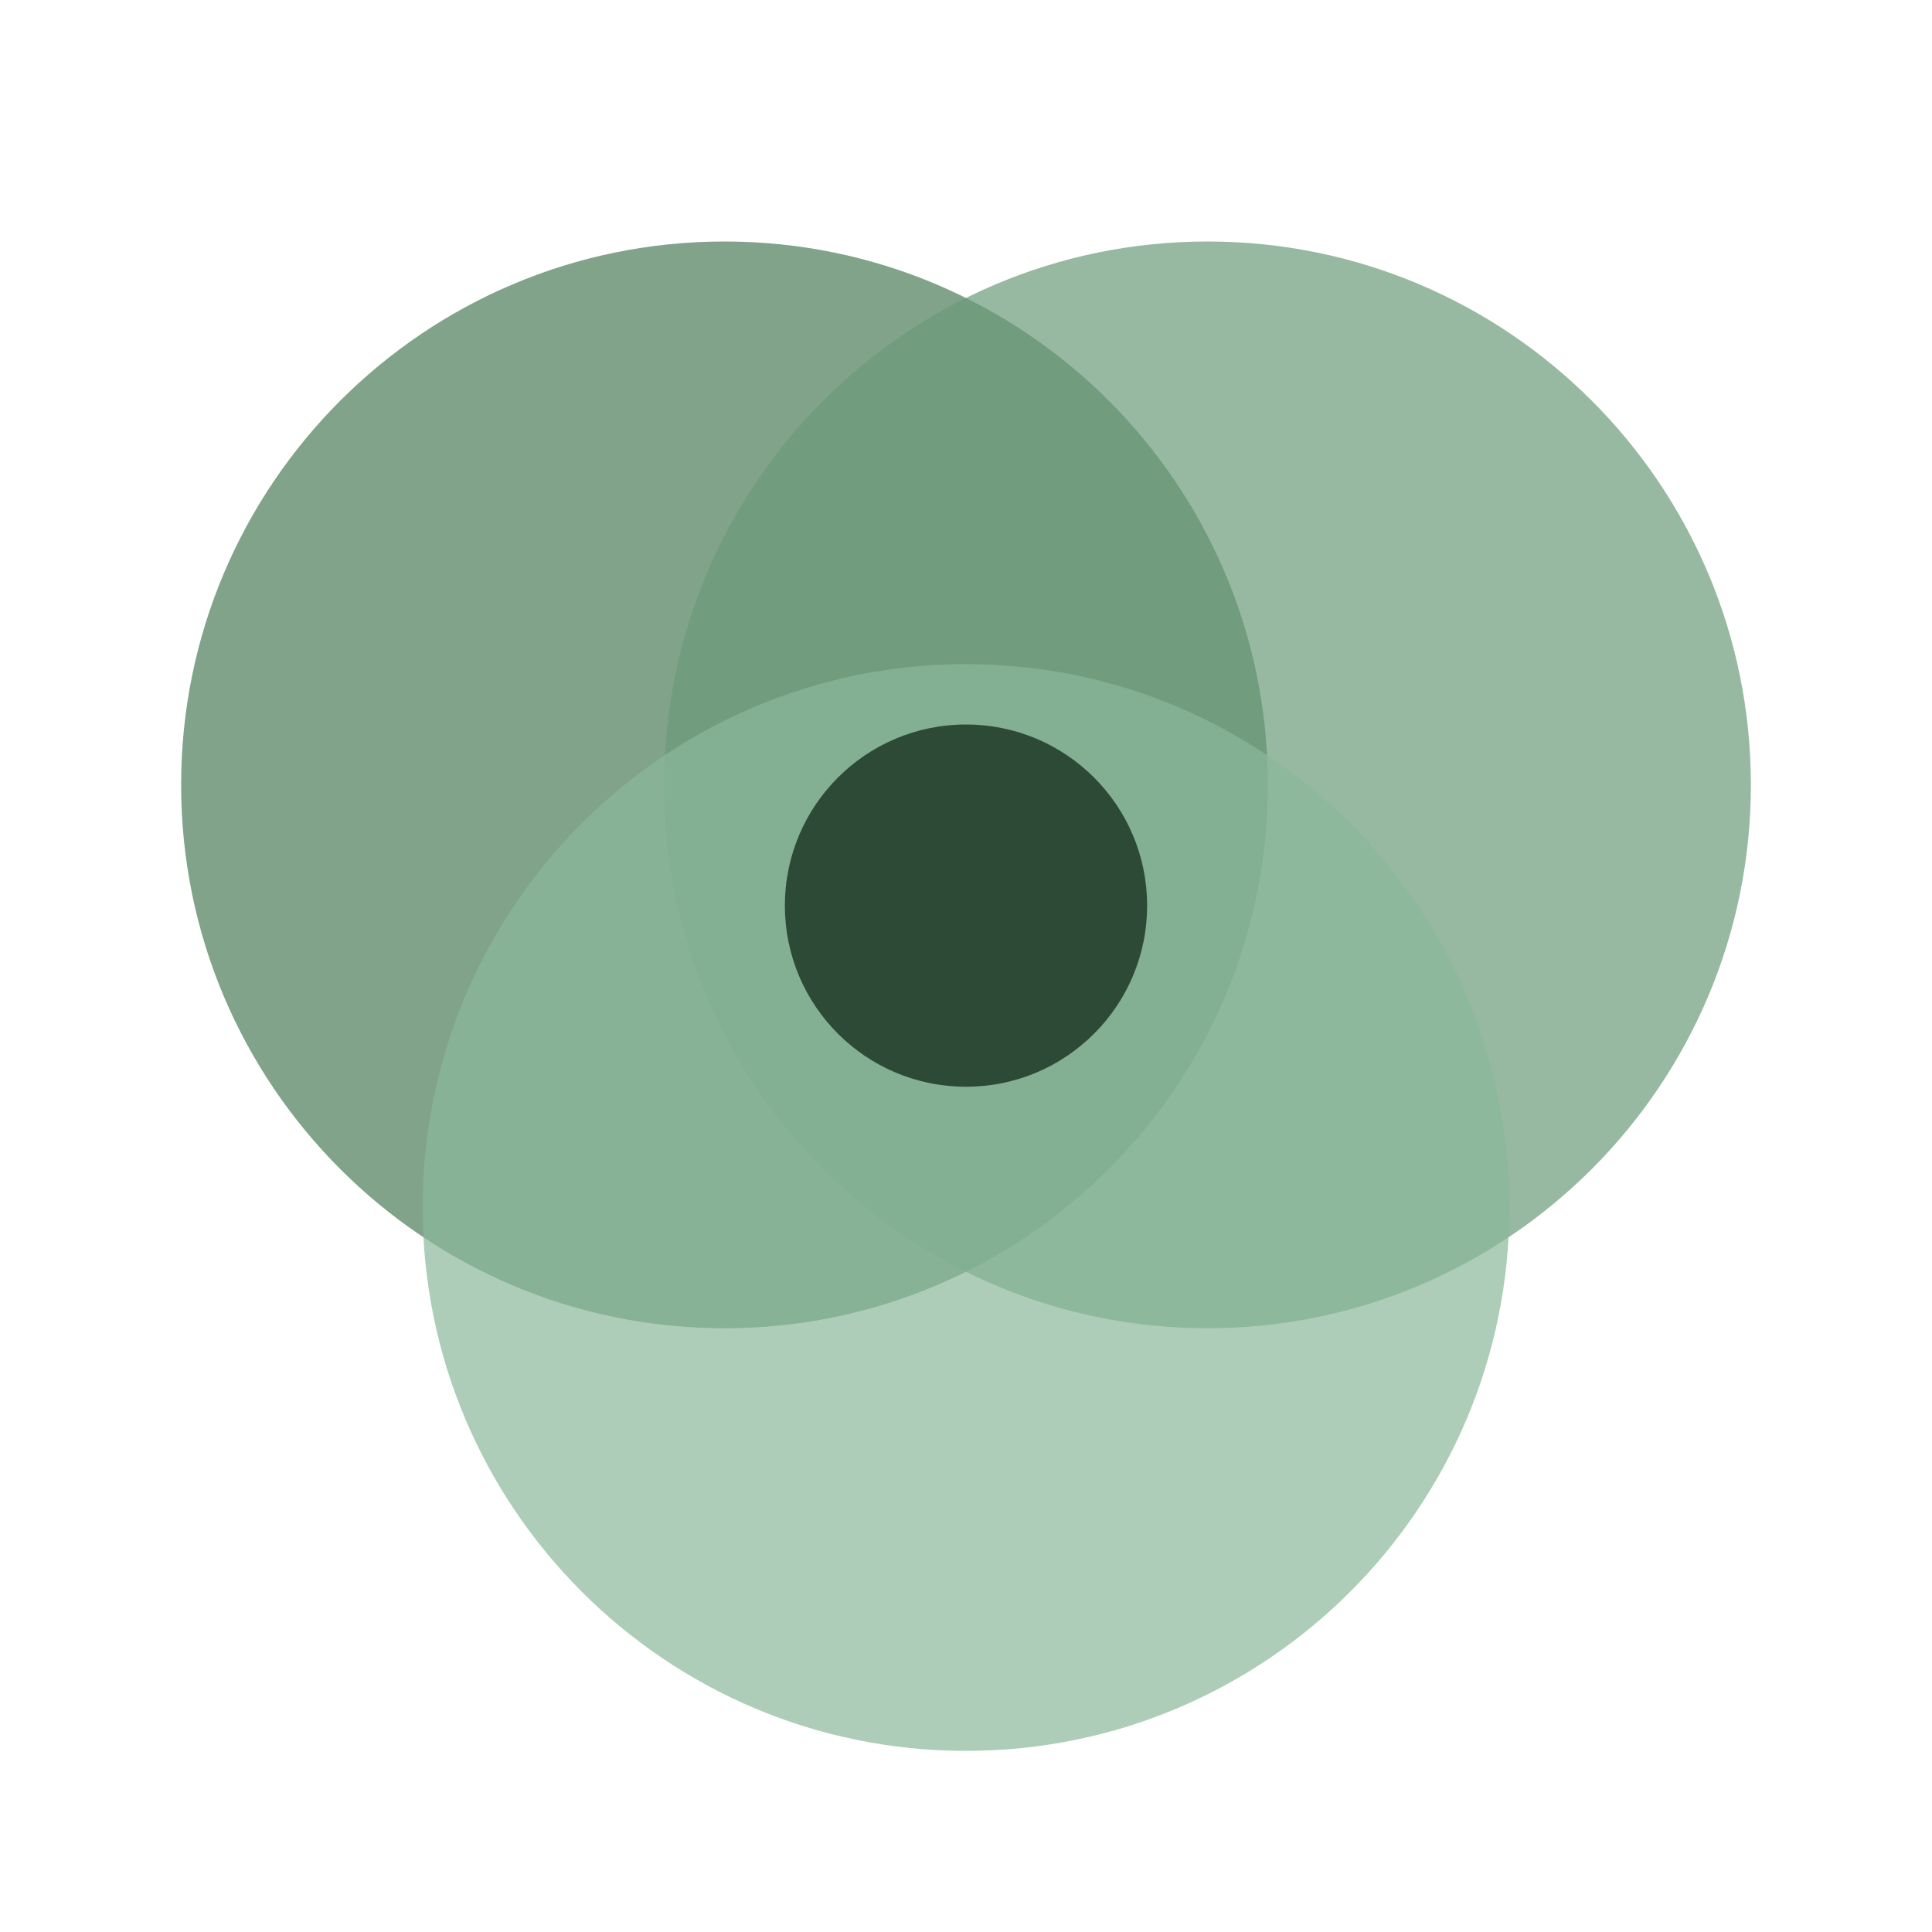
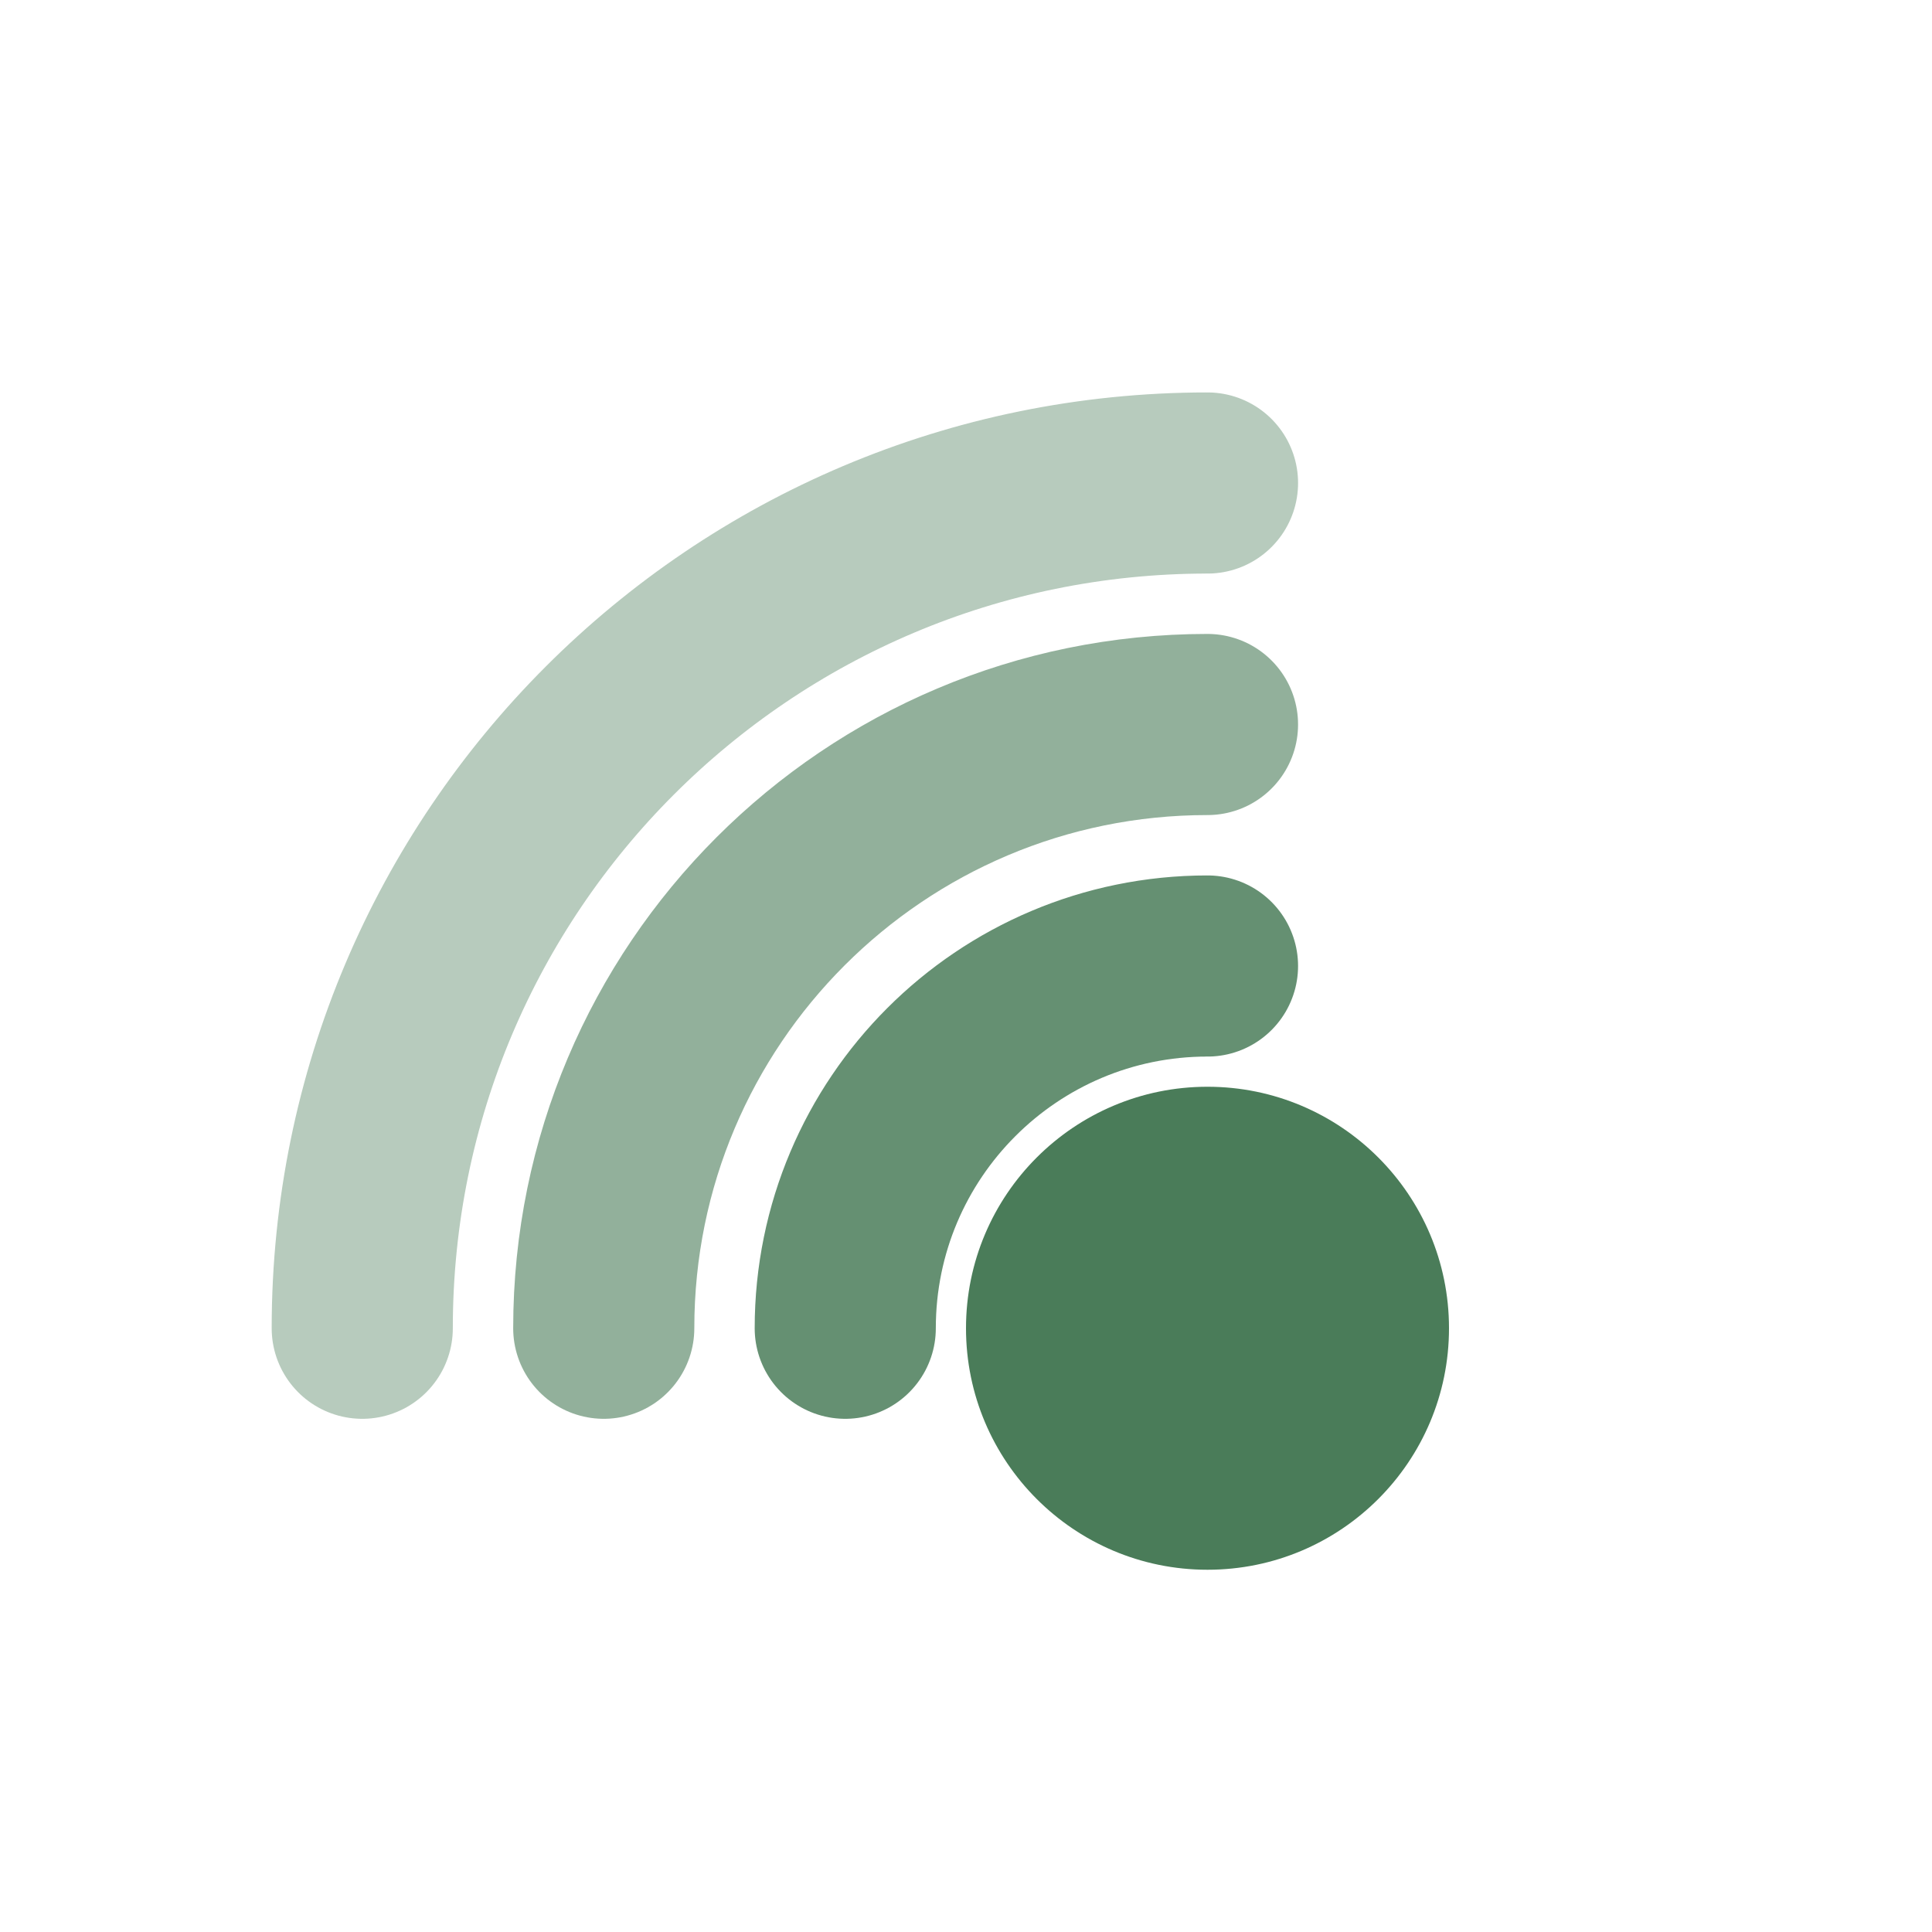
<svg xmlns="http://www.w3.org/2000/svg" width="32" height="32" viewBox="0 0 32 32" fill="none">
-   <circle cx="12" cy="13" r="9" fill="#4A7C59" fill-opacity="0.7" />
-   <circle cx="20" cy="13" r="9" fill="#6B9B7A" fill-opacity="0.7" />
-   <circle cx="16" cy="20" r="9" fill="#8BB89A" fill-opacity="0.7" />
-   <circle cx="16" cy="15" r="3" fill="#2D4A36" />
+   <path d="M6 22C6 14.268 12.268 8 20 8" stroke="#4A7C59" stroke-width="3" stroke-linecap="round" fill="none" opacity="0.4" />
+   <path d="M10 22C10 16.477 14.477 12 20 12" stroke="#4A7C59" stroke-width="3" stroke-linecap="round" fill="none" opacity="0.6" />
+   <path d="M14 22C14 18.686 16.686 16 20 16" stroke="#4A7C59" stroke-width="3" stroke-linecap="round" fill="none" opacity="0.85" />
+   <circle cx="20" cy="22" r="4" fill="#4A7C59" />
</svg>
